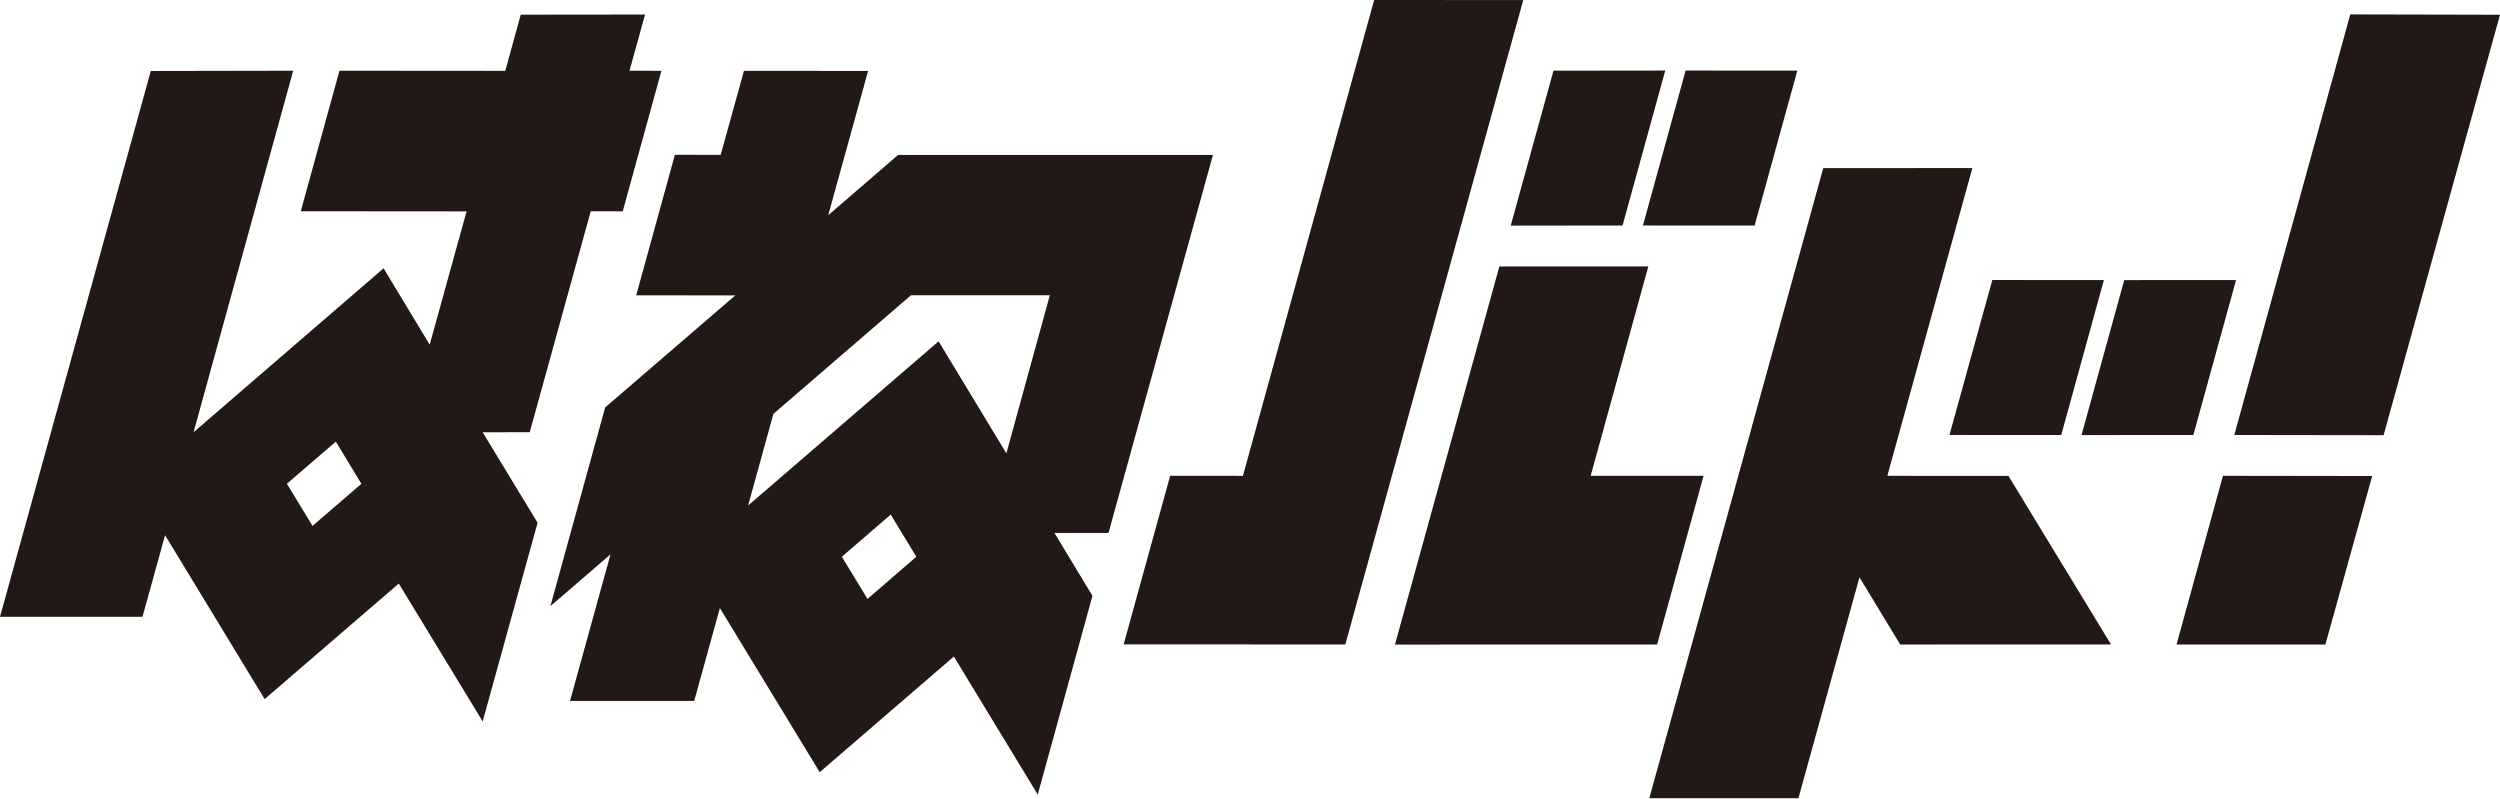
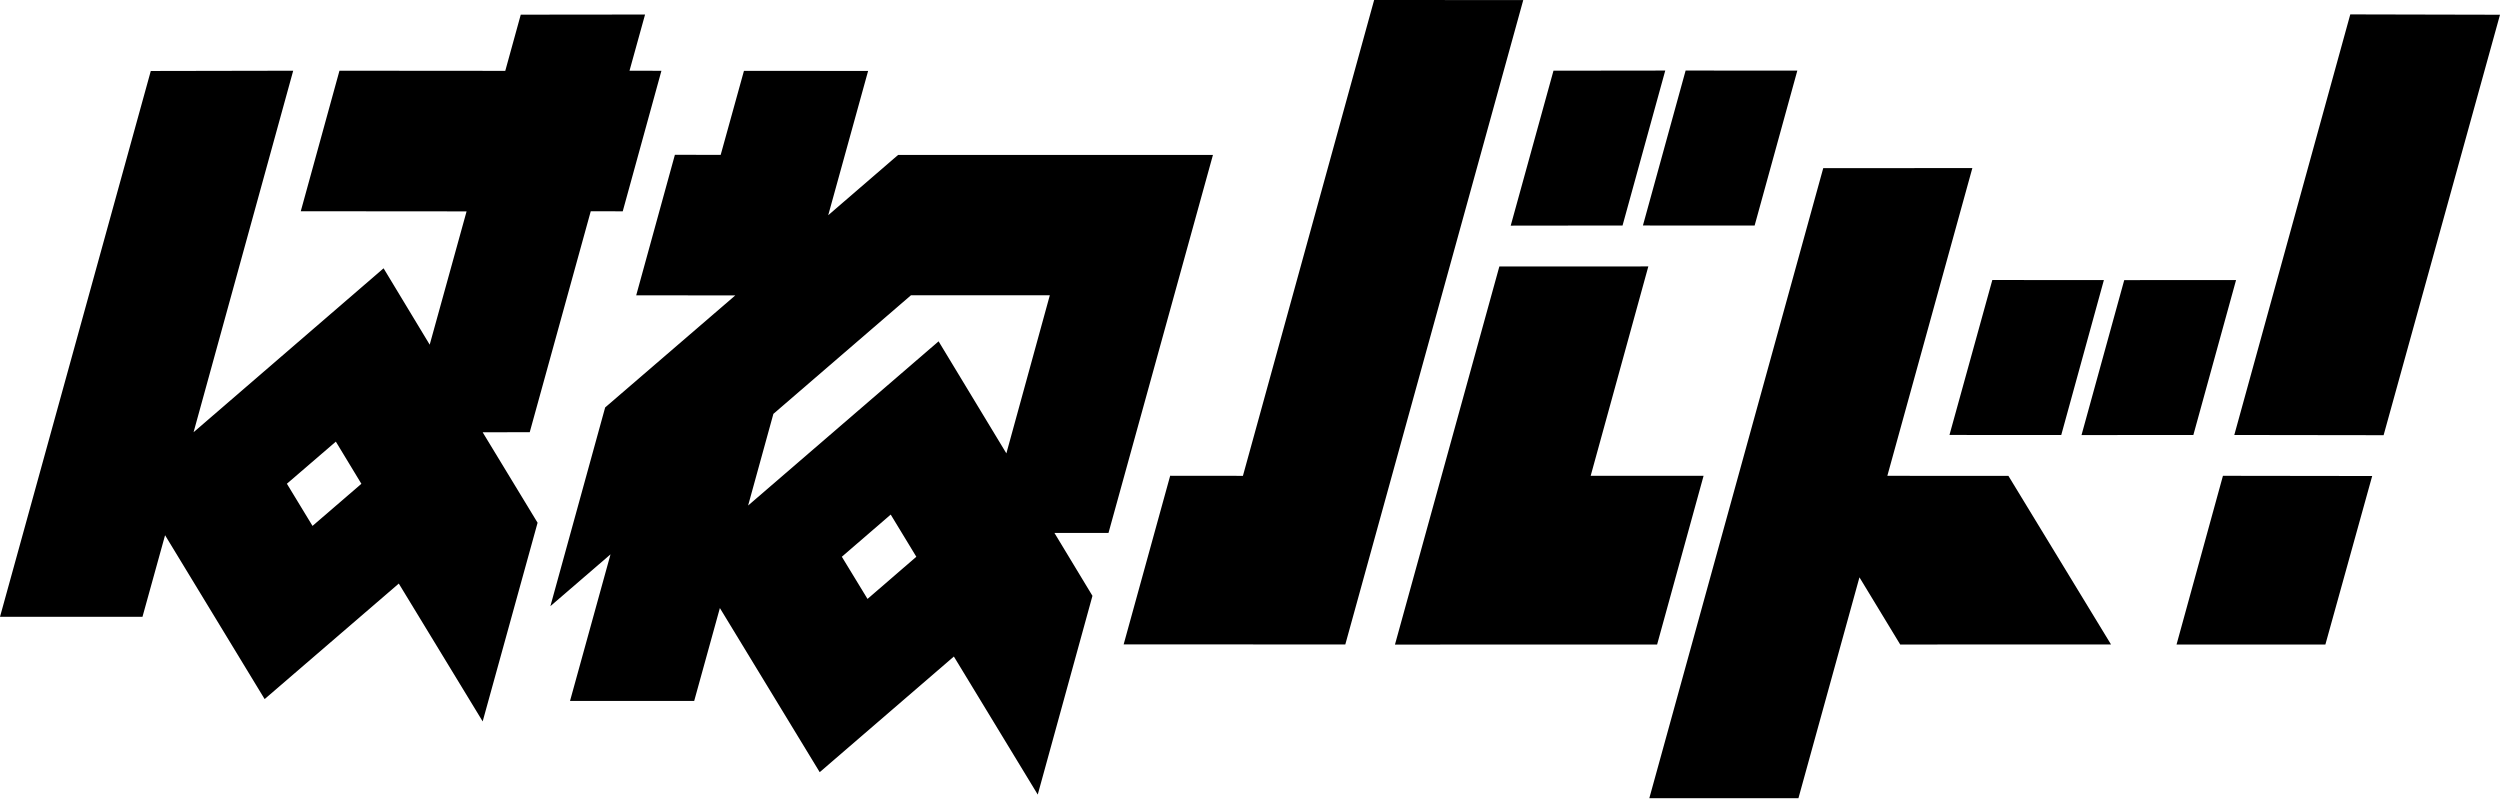
<svg xmlns="http://www.w3.org/2000/svg" version="1.1" id="레이어_1" x="0px" y="0px" viewBox="0 0 720 229.877" enable-background="new 0 0 720 229.877" xml:space="preserve">
-   <path fill="#221815" d="M139.01,124.503l13.556-0.038l17.571-63.626l9.211,0.02l11.142-40.473l-9.192-0.019l4.48-16.182l-35.8,0.038  l-4.46,16.182l-47.753-0.038L86.622,60.839l47.753,0.039l-10.62,38.388l-13.285-21.994l-54.724,47.212L84.441,20.367l-41.014,0.077  L0,177.643h41.033l6.507-23.499l28.675,47.192l38.639-33.27l24.156,39.7l15.815-57.215L139.01,124.503z M90.003,151.459  l-7.377-12.145l14.096-12.126l7.357,12.145L90.003,151.459z" />
-   <path fill="#221815" d="M303.68,153.49h15.564l30.084-108.868h-90.678l-20.122,17.359l11.49-41.554l-35.761-0.02l-6.7,24.196  l-13.189-0.02l-11.141,40.473l28.539,0.019l-37.48,32.267l-15.776,57.234l17.321-14.927l-11.663,42.211h35.761l7.396-26.743  l28.752,47.27l38.638-33.309l24.156,39.758l15.757-57.234L303.68,153.49z M249.845,172.49l-7.396-12.146l14.077-12.145l7.377,12.145  L249.845,172.49z M270.314,98.302l-54.859,47.29l7.279-26.396l39.623-34.158h39.991l-12.513,45.532L270.314,98.302z" />
-   <polygon fill="#221815" points="458.113,137.036 474.719,76.732 431.812,76.752 401.748,185.639 477.248,185.619 490.63,137.036 " />
-   <polygon fill="#221815" points="395.752,0 357.963,137.042 337.011,137.021 323.611,185.586 387.448,185.605 438.697,0.02 " />
-   <polygon fill="#221815" points="543.554,137.036 568.038,48.405 525.093,48.424 475.004,229.877 517.949,229.877 535.521,166.271   547.261,185.619 607.971,185.6 578.427,137.056 " />
-   <polygon fill="#221815" points="505.33,64.961 517.629,20.337 485.459,20.319 473.16,64.943 " />
-   <polygon fill="#221815" points="467.294,64.944 479.593,20.32 447.404,20.359 435.085,64.983 " />
-   <polygon fill="#221815" points="611.779,80.671 599.478,125.296 631.686,125.277 643.987,80.652 " />
-   <polygon fill="#221815" points="593.638,125.286 605.918,80.662 573.787,80.644 561.447,125.268 " />
-   <polygon fill="#221815" points="683.19,137.091 640.206,137.033 626.844,185.616 669.711,185.616 " />
-   <polygon fill="#221815" points="720,4.243 676.881,4.147 643.476,125.276 686.478,125.335 " />
+   <path fill="#000" d="M139.01,124.503l13.556-0.038l17.571-63.626l9.211,0.02l11.142-40.473l-9.192-0.019l4.48-16.182l-35.8,0.038  l-4.46,16.182l-47.753-0.038L86.622,60.839l47.753,0.039l-10.62,38.388l-13.285-21.994l-54.724,47.212L84.441,20.367l-41.014,0.077  L0,177.643h41.033l6.507-23.499l28.675,47.192l38.639-33.27l24.156,39.7l15.815-57.215L139.01,124.503z M90.003,151.459  l-7.377-12.145l14.096-12.126l7.357,12.145L90.003,151.459z" />
+   <path fill="#000" d="M303.68,153.49h15.564l30.084-108.868h-90.678l-20.122,17.359l11.49-41.554l-35.761-0.02l-6.7,24.196  l-13.189-0.02l-11.141,40.473l28.539,0.019l-37.48,32.267l-15.776,57.234l17.321-14.927l-11.663,42.211h35.761l7.396-26.743  l28.752,47.27l38.638-33.309l24.156,39.758l15.757-57.234L303.68,153.49z M249.845,172.49l-7.396-12.146l14.077-12.145l7.377,12.145  L249.845,172.49z M270.314,98.302l-54.859,47.29l7.279-26.396l39.623-34.158h39.991l-12.513,45.532L270.314,98.302z" />
+   <polygon fill="#000" points="458.113,137.036 474.719,76.732 431.812,76.752 401.748,185.639 477.248,185.619 490.63,137.036 " />
+   <polygon fill="#000" points="395.752,0 357.963,137.042 337.011,137.021 323.611,185.586 387.448,185.605 438.697,0.02 " />
+   <polygon fill="#000" points="543.554,137.036 568.038,48.405 525.093,48.424 475.004,229.877 517.949,229.877 535.521,166.271   547.261,185.619 607.971,185.6 578.427,137.056 " />
+   <polygon fill="#000" points="505.33,64.961 517.629,20.337 485.459,20.319 473.16,64.943 " />
+   <polygon fill="#000" points="467.294,64.944 479.593,20.32 447.404,20.359 435.085,64.983 " />
+   <polygon fill="#000" points="611.779,80.671 599.478,125.296 631.686,125.277 643.987,80.652 " />
+   <polygon fill="#000" points="593.638,125.286 605.918,80.662 573.787,80.644 561.447,125.268 " />
+   <polygon fill="#000" points="683.19,137.091 640.206,137.033 626.844,185.616 669.711,185.616 " />
+   <polygon fill="#000" points="720,4.243 676.881,4.147 643.476,125.276 686.478,125.335 " />
</svg>
